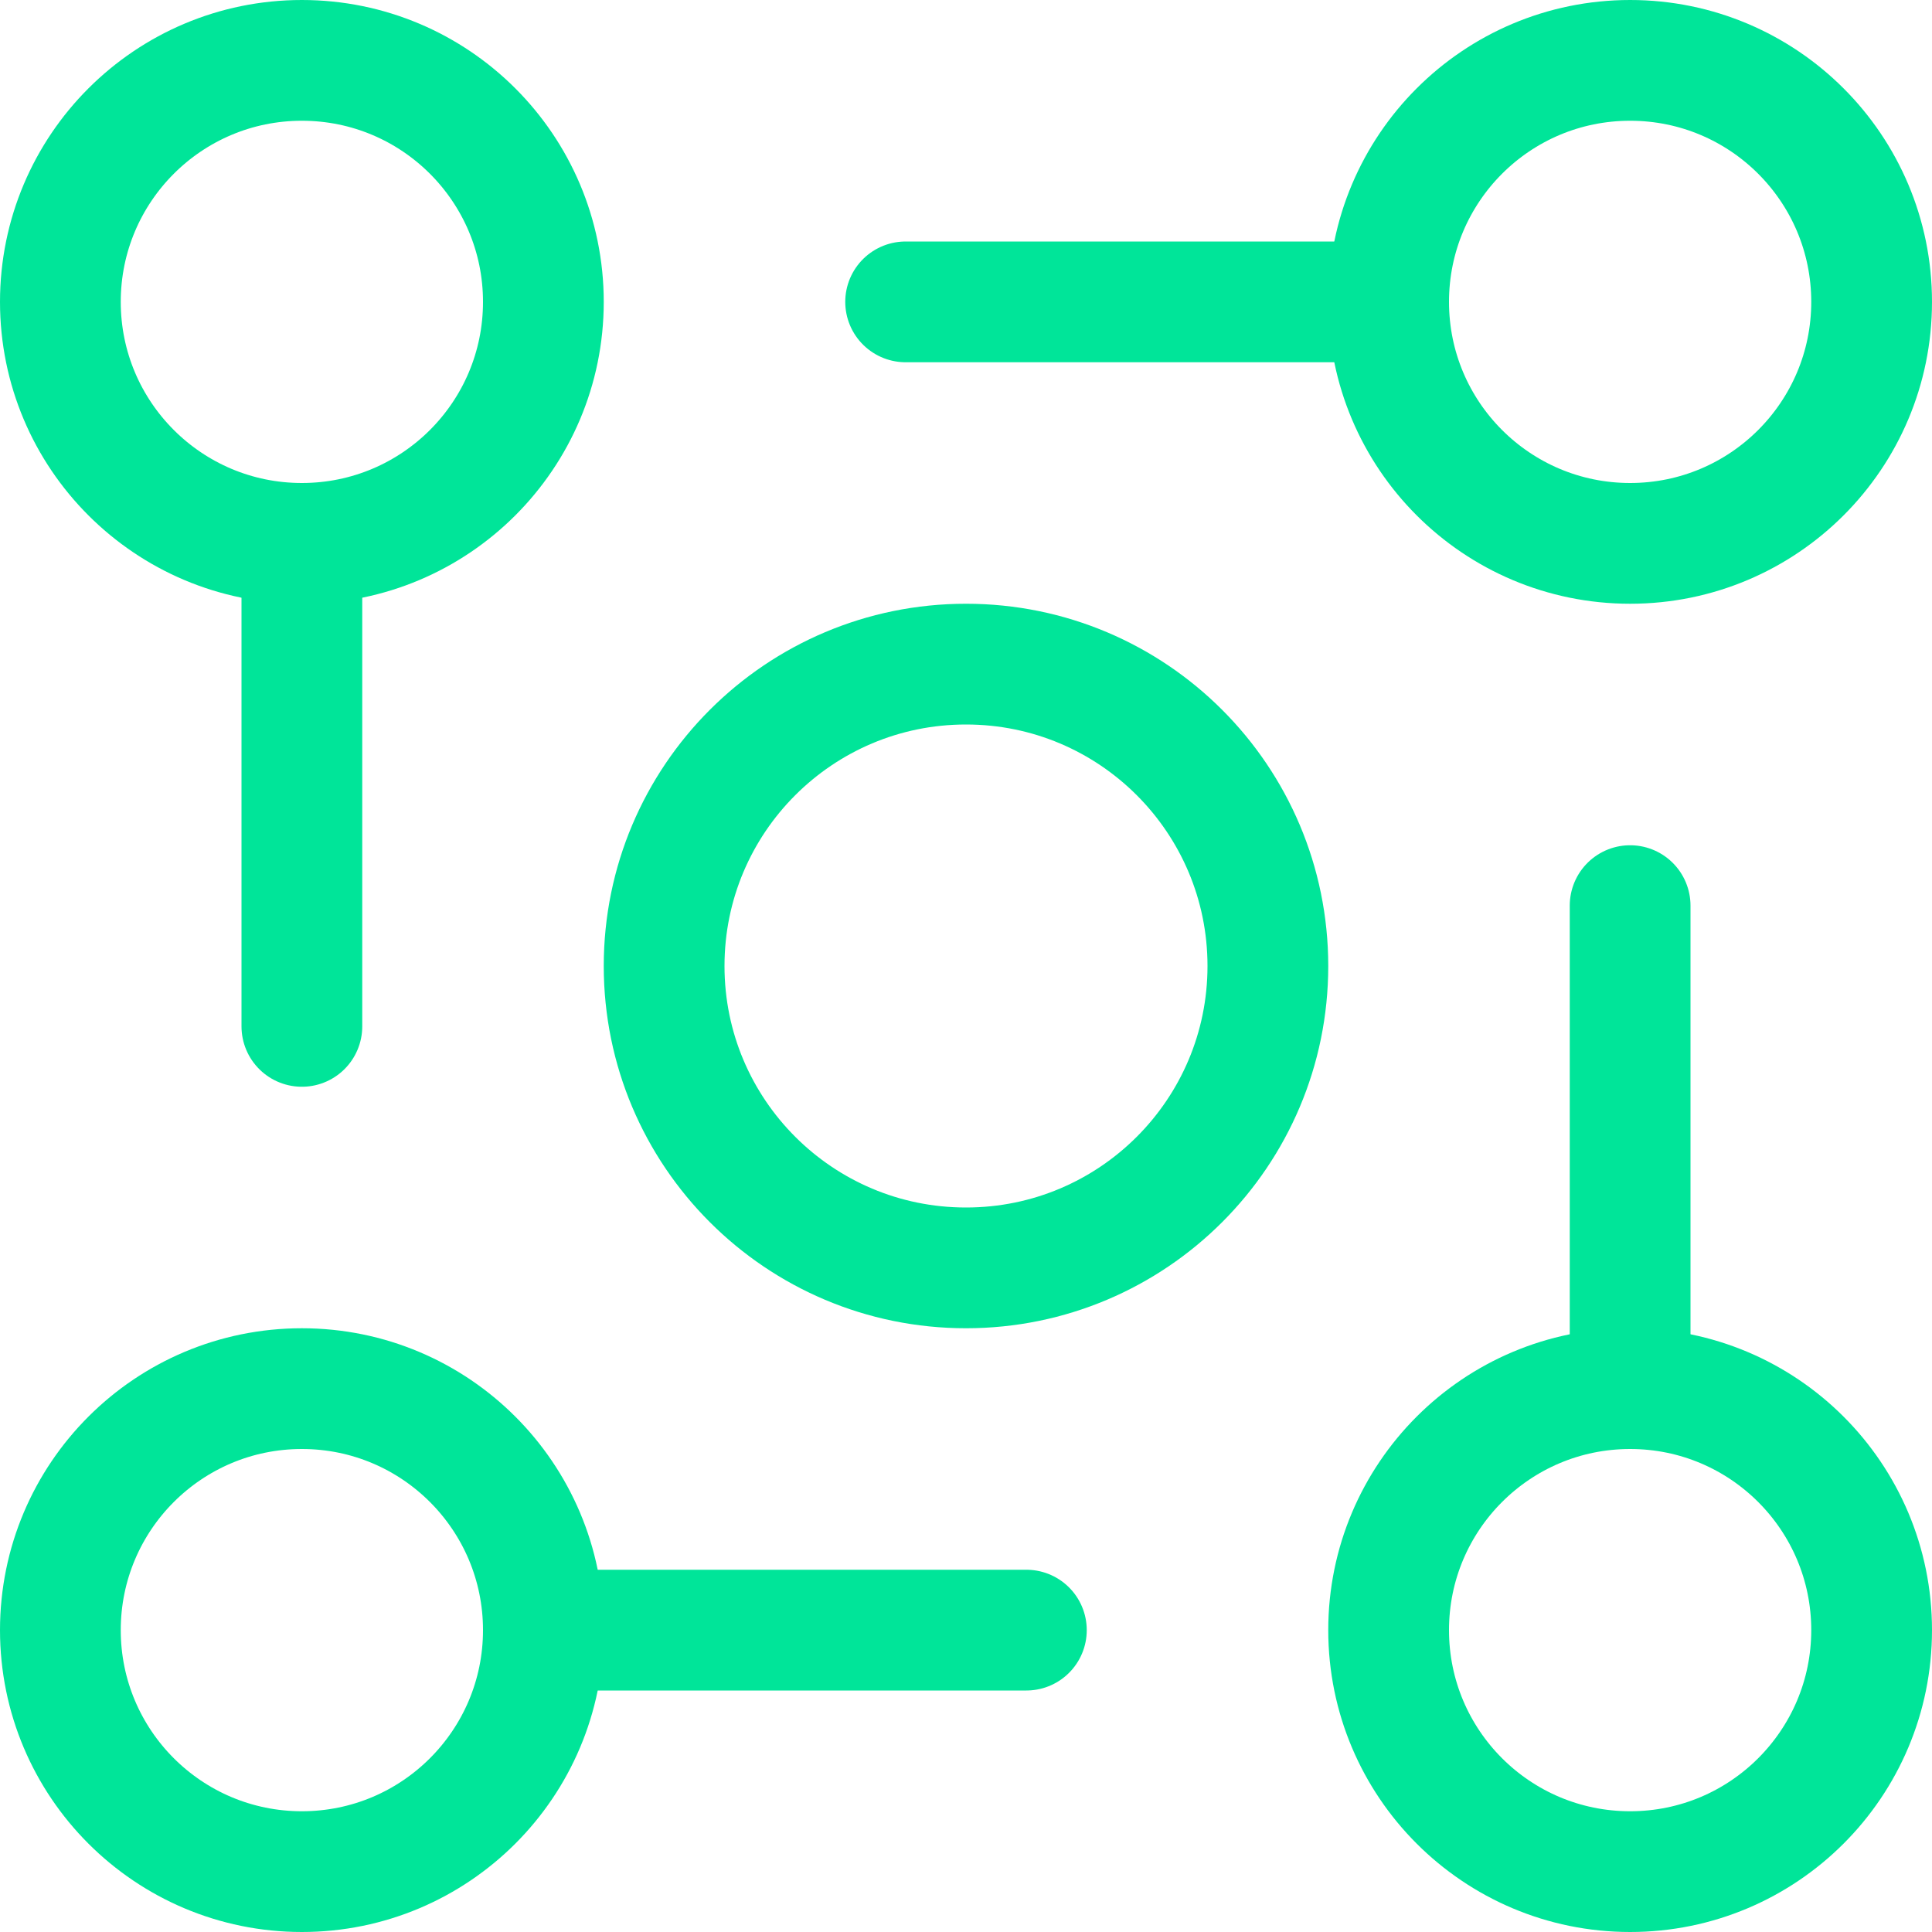
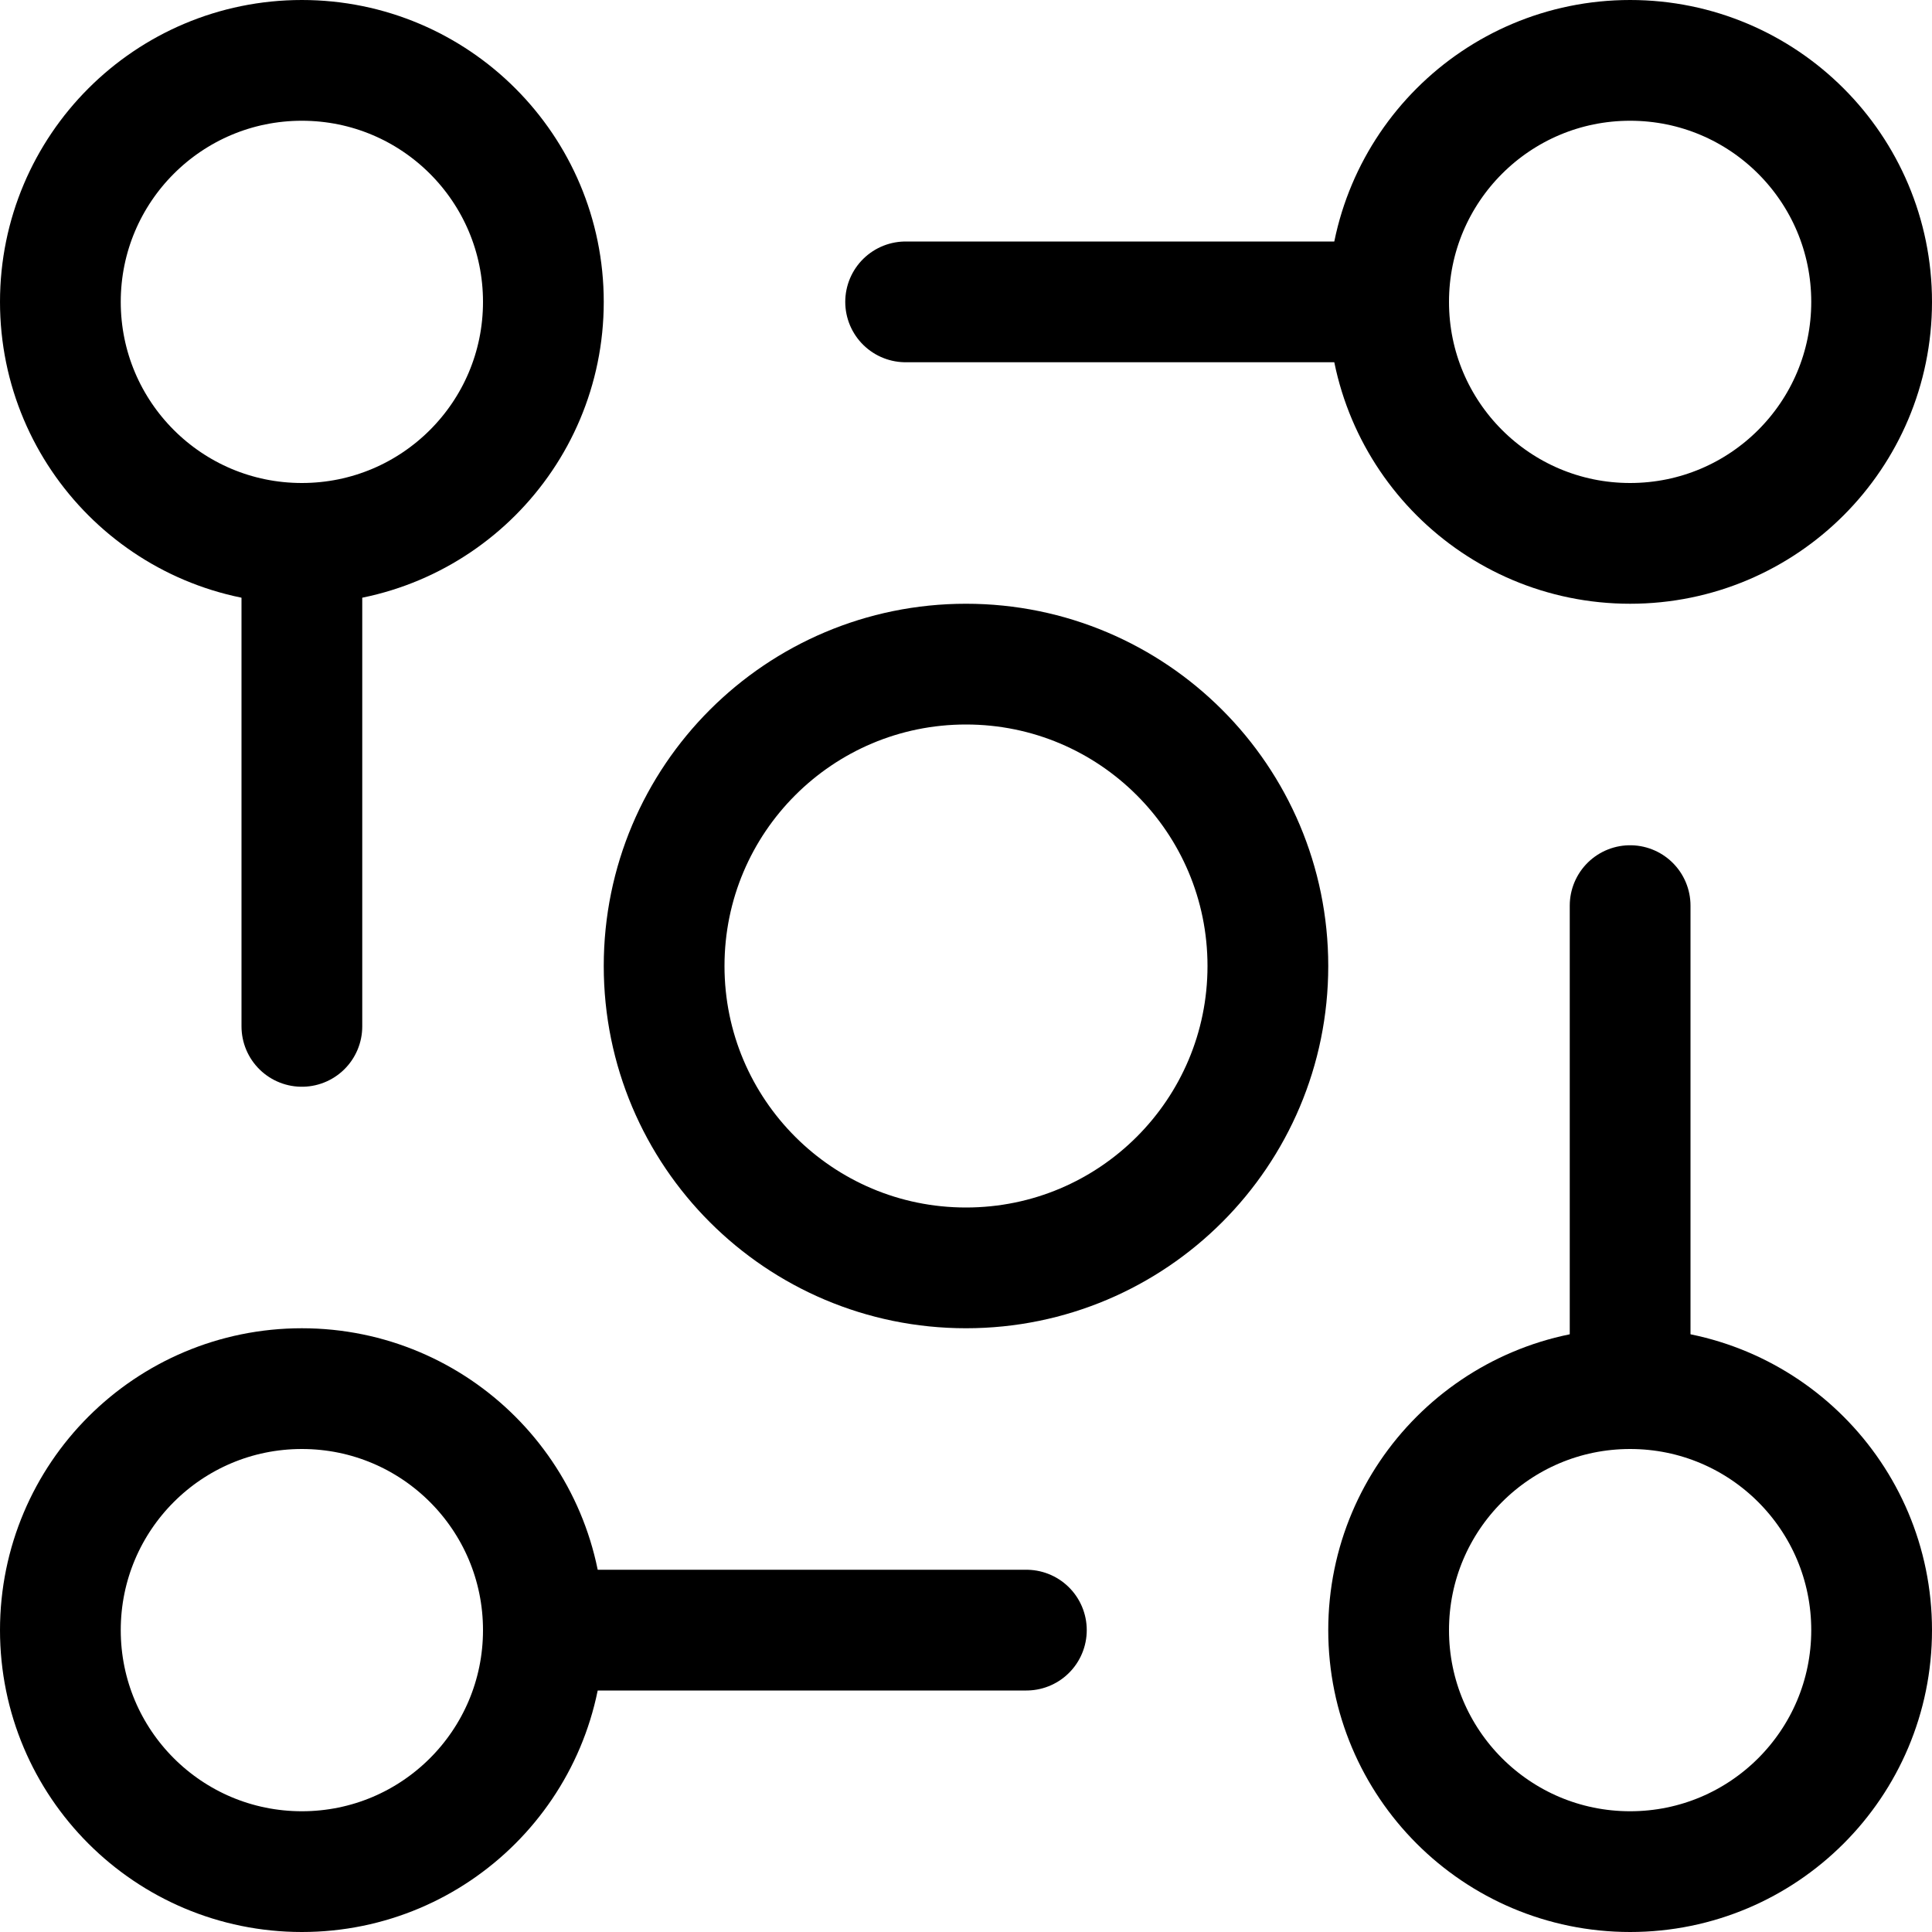
<svg xmlns="http://www.w3.org/2000/svg" width="16" height="16" viewBox="0 0 16 16" fill="none">
-   <path d="M8 10.5C9.381 10.5 10.5 9.381 10.5 8C10.5 6.619 9.381 5.5 8 5.5C6.619 5.5 5.5 6.619 5.5 8C5.5 9.381 6.619 10.5 8 10.5Z" stroke="#00E599" stroke-linecap="round" stroke-linejoin="round" />
-   <path d="M2.5 4.5C3.605 4.5 4.5 3.605 4.5 2.5C4.5 1.395 3.605 0.5 2.5 0.5C1.395 0.5 0.5 1.395 0.5 2.5C0.5 3.605 1.395 4.5 2.5 4.5Z" stroke="#00E599" stroke-linecap="round" stroke-linejoin="round" />
-   <path d="M13.5 4.5C14.605 4.5 15.5 3.605 15.5 2.5C15.5 1.395 14.605 0.5 13.5 0.5C12.395 0.5 11.5 1.395 11.5 2.5C11.5 3.605 12.395 4.5 13.5 4.5Z" stroke="#00E599" stroke-linecap="round" stroke-linejoin="round" />
-   <path d="M2.5 15.5C3.605 15.5 4.5 14.605 4.5 13.5C4.5 12.395 3.605 11.5 2.5 11.5C1.395 11.5 0.5 12.395 0.5 13.5C0.5 14.605 1.395 15.5 2.5 15.5Z" stroke="#00E599" stroke-linecap="round" stroke-linejoin="round" />
-   <path d="M13.5 15.5C14.605 15.5 15.5 14.605 15.5 13.5C15.5 12.395 14.605 11.5 13.5 11.5C12.395 11.5 11.5 12.395 11.5 13.5C11.5 14.605 12.395 15.5 13.5 15.5Z" stroke="#00E599" stroke-linecap="round" stroke-linejoin="round" />
-   <path d="M2.5 4.5V8.5" stroke="#00E599" stroke-linecap="round" stroke-linejoin="round" />
-   <path d="M4.5 13.5H8.5" stroke="#00E599" stroke-linecap="round" stroke-linejoin="round" />
-   <path d="M13.5 11.5V7.5" stroke="#00E599" stroke-linecap="round" stroke-linejoin="round" />
-   <path d="M11.5 2.5H7.5" stroke="#00E599" stroke-linecap="round" stroke-linejoin="round" />
+   <path d="M8 10.5C9.381 10.5 10.5 9.381 10.5 8C10.5 6.619 9.381 5.5 8 5.5C6.619 5.5 5.5 6.619 5.5 8C5.5 9.381 6.619 10.5 8 10.5Z" stroke="currentColor" stroke-linecap="round" stroke-linejoin="round" />
+   <path d="M2.5 4.5C3.605 4.5 4.5 3.605 4.5 2.5C4.5 1.395 3.605 0.5 2.5 0.5C1.395 0.5 0.5 1.395 0.5 2.5C0.5 3.605 1.395 4.5 2.5 4.5Z" stroke="currentColor" stroke-linecap="round" stroke-linejoin="round" />
+   <path d="M13.5 4.5C14.605 4.5 15.5 3.605 15.5 2.5C15.5 1.395 14.605 0.5 13.5 0.5C12.395 0.5 11.5 1.395 11.5 2.5C11.5 3.605 12.395 4.5 13.5 4.5Z" stroke="currentColor" stroke-linecap="round" stroke-linejoin="round" />
+   <path d="M2.5 15.5C3.605 15.5 4.5 14.605 4.5 13.5C4.5 12.395 3.605 11.5 2.5 11.5C1.395 11.5 0.5 12.395 0.5 13.5C0.5 14.605 1.395 15.5 2.5 15.5Z" stroke="currentColor" stroke-linecap="round" stroke-linejoin="round" />
+   <path d="M13.5 15.5C14.605 15.5 15.5 14.605 15.5 13.5C15.5 12.395 14.605 11.5 13.5 11.5C12.395 11.5 11.5 12.395 11.5 13.5C11.5 14.605 12.395 15.5 13.5 15.5Z" stroke="currentColor" stroke-linecap="round" stroke-linejoin="round" />
+   <path d="M2.5 4.5V8.5" stroke="currentColor" stroke-linecap="round" stroke-linejoin="round" />
+   <path d="M4.5 13.5H8.5" stroke="currentColor" stroke-linecap="round" stroke-linejoin="round" />
+   <path d="M13.5 11.5V7.5" stroke="currentColor" stroke-linecap="round" stroke-linejoin="round" />
+   <path d="M11.5 2.5H7.5" stroke="currentColor" stroke-linecap="round" stroke-linejoin="round" />
</svg>
